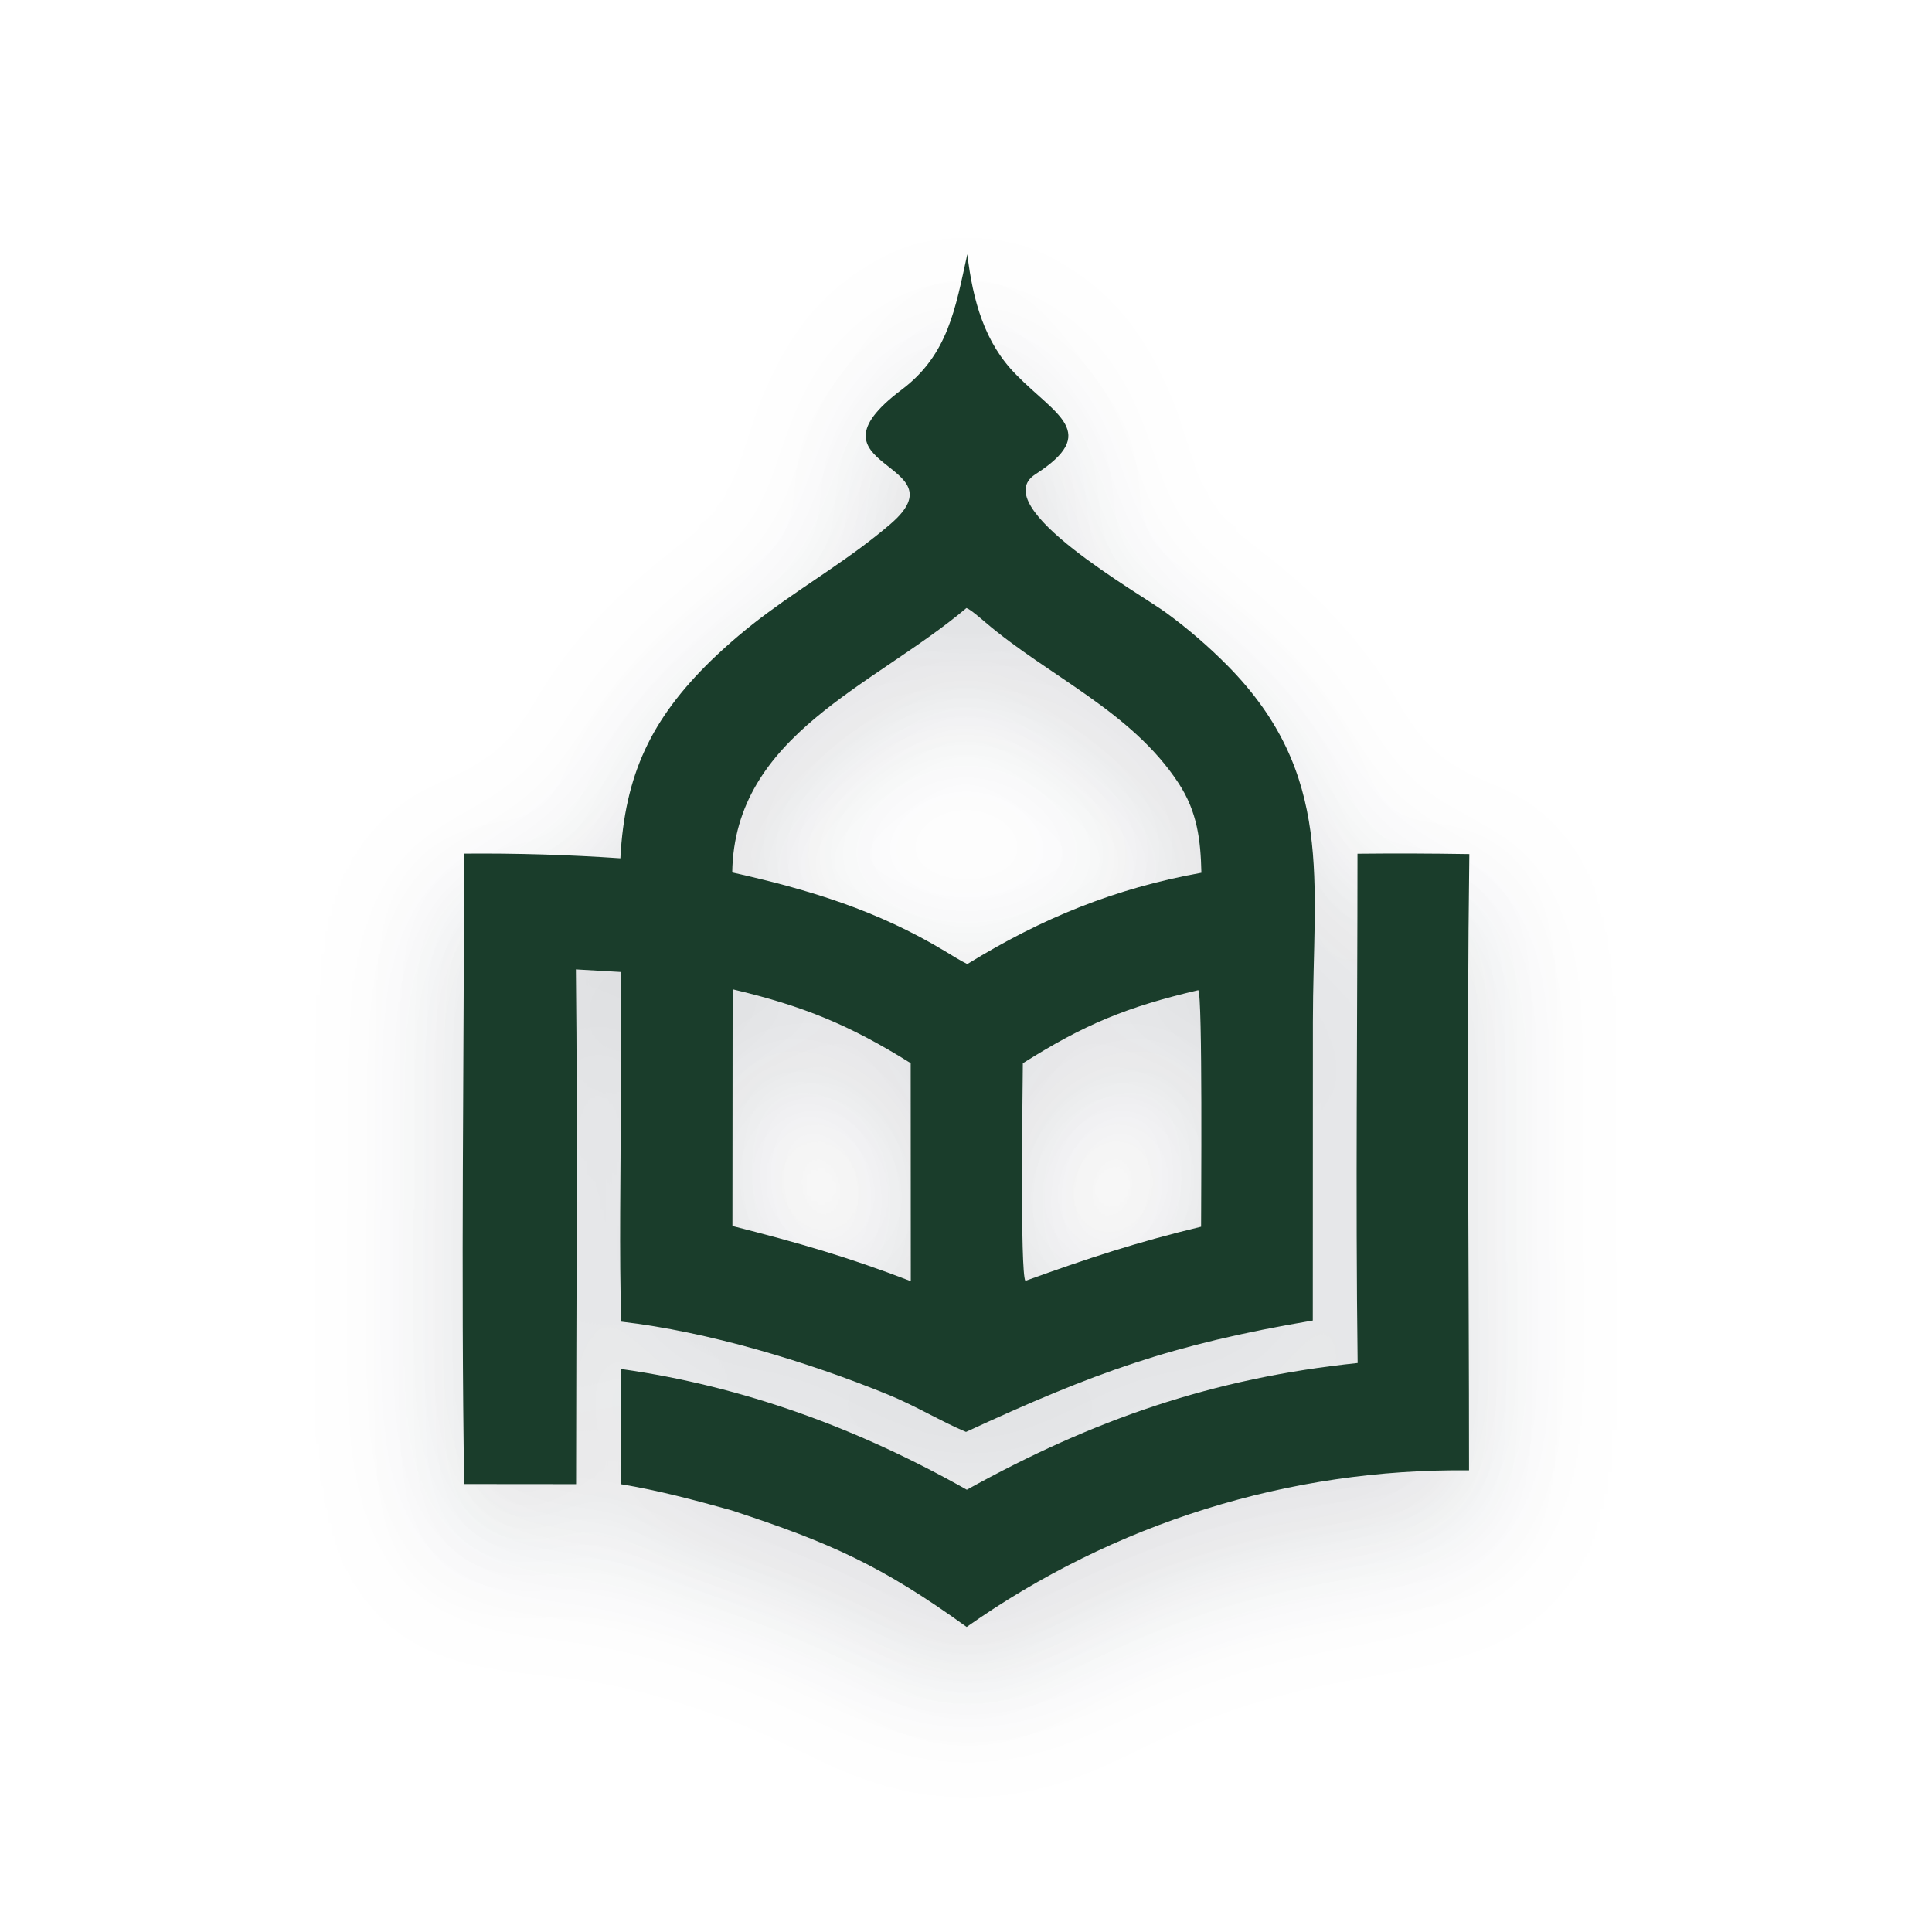
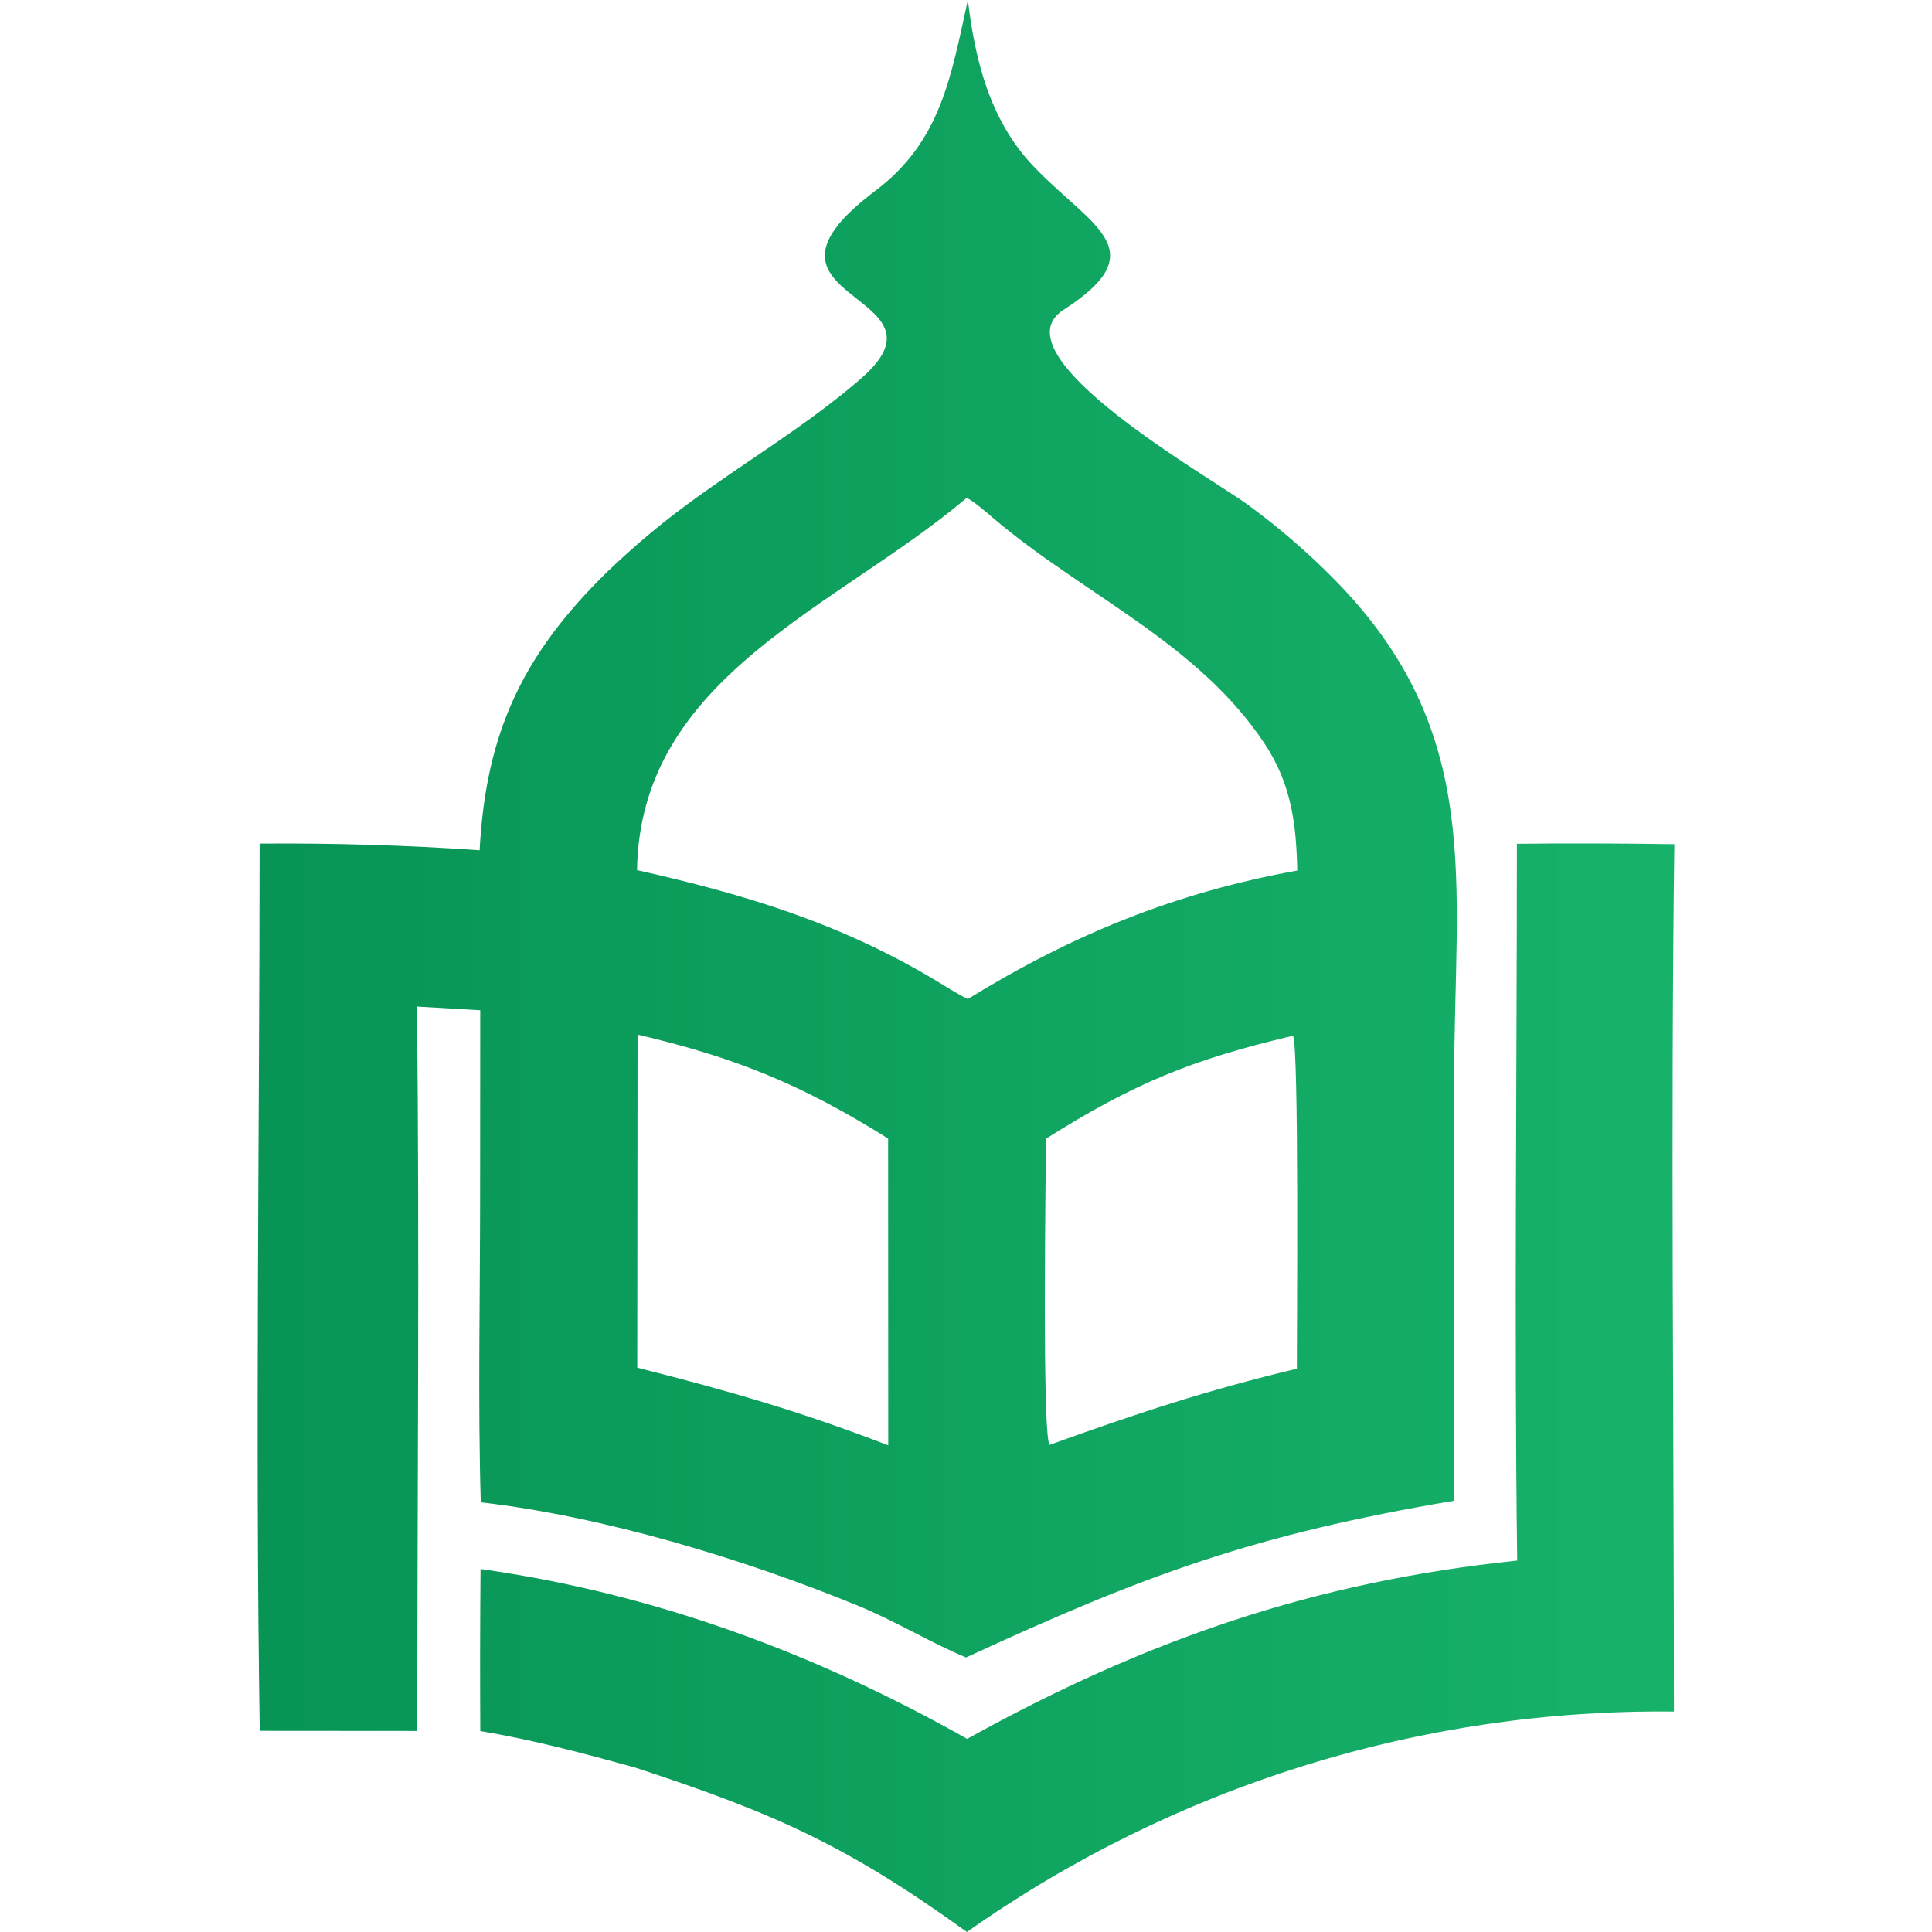
- <svg xmlns="http://www.w3.org/2000/svg" width="38" height="38" viewBox="0 0 38 38" fill="none">
-   <g filter="url(#filter0_dd_12631_1572)">
-     <path fill-rule="evenodd" clip-rule="evenodd" d="M19.026 5C19.133 5.903 19.362 6.743 19.989 7.372C20.77 8.171 21.643 8.506 20.364 9.329C19.383 9.961 22.449 11.689 22.942 12.056C23.368 12.368 23.769 12.714 24.142 13.09C26.259 15.234 25.823 17.334 25.823 20.103L25.821 25.973C23.032 26.444 21.506 27.006 19 28.164C18.533 27.97 18.012 27.654 17.487 27.439C15.888 26.784 13.928 26.192 12.219 25.995C12.177 24.622 12.209 23.099 12.21 21.715L12.211 19.118L11.327 19.067C11.364 22.416 11.332 25.836 11.331 29.191L9.13 29.189C9.065 25.117 9.126 20.879 9.128 16.79C10.154 16.781 11.179 16.812 12.202 16.882C12.288 15.239 12.806 14.146 13.983 12.995C14.337 12.653 14.713 12.336 15.109 12.045C15.881 11.473 16.765 10.954 17.522 10.3C18.944 9.072 15.666 9.222 17.732 7.667C18.653 6.974 18.79 6.065 19.026 5ZM14.406 24.114C15.686 24.439 16.665 24.718 17.914 25.199L17.912 20.911C16.717 20.163 15.795 19.784 14.41 19.458L14.406 24.114ZM23.569 19.475C22.159 19.806 21.335 20.145 20.118 20.913C20.115 21.416 20.061 25.034 20.168 25.193C21.377 24.756 22.36 24.431 23.624 24.128C23.623 23.707 23.656 19.577 23.569 19.475ZM19.009 11.959C17.189 13.496 14.444 14.453 14.402 17.16C15.915 17.499 17.252 17.904 18.589 18.71C18.714 18.785 18.9 18.903 19.026 18.962C20.492 18.059 21.93 17.473 23.63 17.166C23.615 16.524 23.551 15.969 23.182 15.406C22.253 13.986 20.624 13.303 19.375 12.235C19.3 12.171 19.085 11.984 19.009 11.959Z" fill="#1A3D2B" />
-     <path d="M26.7 16.792C27.433 16.784 28.167 16.787 28.9 16.799C28.846 20.798 28.894 24.911 28.894 28.92C25.365 28.879 21.912 29.956 19.013 32C17.346 30.798 16.343 30.347 14.39 29.707C13.668 29.506 12.951 29.314 12.212 29.192C12.208 28.437 12.209 27.682 12.216 26.927C14.632 27.267 16.894 28.103 19.016 29.301C21.503 27.922 23.856 27.105 26.703 26.809C26.66 23.503 26.7 20.104 26.7 16.792Z" fill="#1A3D2B" />
-   </g>
+ <svg xmlns="http://www.w3.org/2000/svg" width="32" height="32" viewBox="0 0 32 32" fill="none">
+   <path fill-rule="evenodd" clip-rule="evenodd" d="M16.031 0C16.157 1.07 16.429 2.066 17.173 2.811C18.097 3.758 19.133 4.155 17.617 5.131C16.453 5.88 20.088 7.928 20.672 8.363C21.177 8.733 21.653 9.142 22.094 9.589C24.603 12.129 24.086 14.618 24.086 17.9L24.084 24.857C20.779 25.415 18.97 26.081 16 27.453C15.446 27.224 14.829 26.849 14.207 26.594C12.312 25.818 9.989 25.116 7.963 24.883C7.914 23.256 7.952 21.451 7.952 19.81L7.954 16.733L6.906 16.672C6.95 20.642 6.912 24.694 6.911 28.67L4.302 28.668C4.226 23.843 4.297 18.819 4.3 13.973C5.516 13.963 6.731 13.999 7.944 14.083C8.046 12.135 8.659 10.84 10.054 9.475C10.474 9.071 10.919 8.694 11.388 8.35C12.303 7.672 13.351 7.057 14.249 6.281C15.934 4.826 12.049 5.003 14.497 3.161C15.589 2.339 15.751 1.263 16.031 0ZM10.555 22.653C12.072 23.038 13.232 23.369 14.712 23.939L14.71 18.858C13.294 17.971 12.202 17.521 10.56 17.136L10.555 22.653ZM21.415 17.156C19.744 17.547 18.768 17.95 17.325 18.86C17.321 19.456 17.258 23.744 17.384 23.932C18.817 23.414 19.982 23.029 21.48 22.67C21.479 22.171 21.518 17.276 21.415 17.156ZM16.01 8.248C13.854 10.069 10.601 11.203 10.551 14.412C12.344 14.814 13.928 15.294 15.513 16.248C15.662 16.338 15.881 16.477 16.03 16.547C17.768 15.477 19.473 14.783 21.487 14.419C21.47 13.658 21.393 13.001 20.956 12.333C19.855 10.651 17.924 9.84 16.444 8.575C16.355 8.499 16.101 8.278 16.01 8.248Z" fill="url(#paint0_linear_12632_2077)" />
+   <path d="M25.125 13.976C25.995 13.966 26.864 13.969 27.733 13.983C27.67 18.724 27.727 23.598 27.726 28.349C23.544 28.301 19.451 29.577 16.015 32C14.039 30.576 12.851 30.041 10.537 29.282C9.681 29.044 8.831 28.817 7.955 28.672C7.95 27.777 7.951 26.883 7.959 25.988C10.822 26.39 13.504 27.381 16.019 28.801C18.967 27.168 21.755 26.198 25.13 25.848C25.079 21.93 25.125 17.901 25.125 13.976Z" fill="url(#paint1_linear_12632_2077)" />
  <defs>
-     <filter id="filter0_dd_12631_1572" x="0" y="0" width="38" height="38" filterUnits="userSpaceOnUse" color-interpolation-filters="sRGB">
-       <feFlood flood-opacity="0" result="BackgroundImageFix" />
-       <feColorMatrix in="SourceAlpha" type="matrix" values="0 0 0 0 0 0 0 0 0 0 0 0 0 0 0 0 0 0 127 0" result="hardAlpha" />
-       <feOffset dy="1" />
-       <feGaussianBlur stdDeviation="1" />
-       <feColorMatrix type="matrix" values="0 0 0 0 0.063 0 0 0 0 0.094 0 0 0 0 0.157 0 0 0 0.06 0" />
-       <feBlend mode="normal" in2="BackgroundImageFix" result="effect1_dropShadow_12631_1572" />
-       <feColorMatrix in="SourceAlpha" type="matrix" values="0 0 0 0 0 0 0 0 0 0 0 0 0 0 0 0 0 0 127 0" result="hardAlpha" />
-       <feOffset dy="1" />
-       <feGaussianBlur stdDeviation="1.5" />
-       <feColorMatrix type="matrix" values="0 0 0 0 0.063 0 0 0 0 0.094 0 0 0 0 0.157 0 0 0 0.1 0" />
-       <feBlend mode="normal" in2="effect1_dropShadow_12631_1572" result="effect2_dropShadow_12631_1572" />
-       <feBlend mode="normal" in="SourceGraphic" in2="effect2_dropShadow_12631_1572" result="shape" />
-     </filter>
+     <linearGradient id="paint0_linear_12632_2077" x1="4.267" y1="0" x2="27.733" y2="-1.79387e-09" gradientUnits="userSpaceOnUse">
+       <stop stop-color="#079455" />
+       <stop offset="1" stop-color="#17B26A" />
+     </linearGradient>
+     <linearGradient id="paint1_linear_12632_2077" x1="4.267" y1="0" x2="27.733" y2="-1.79387e-09" gradientUnits="userSpaceOnUse">
+       <stop stop-color="#079455" />
+       <stop offset="1" stop-color="#17B26A" />
+     </linearGradient>
  </defs>
</svg>
